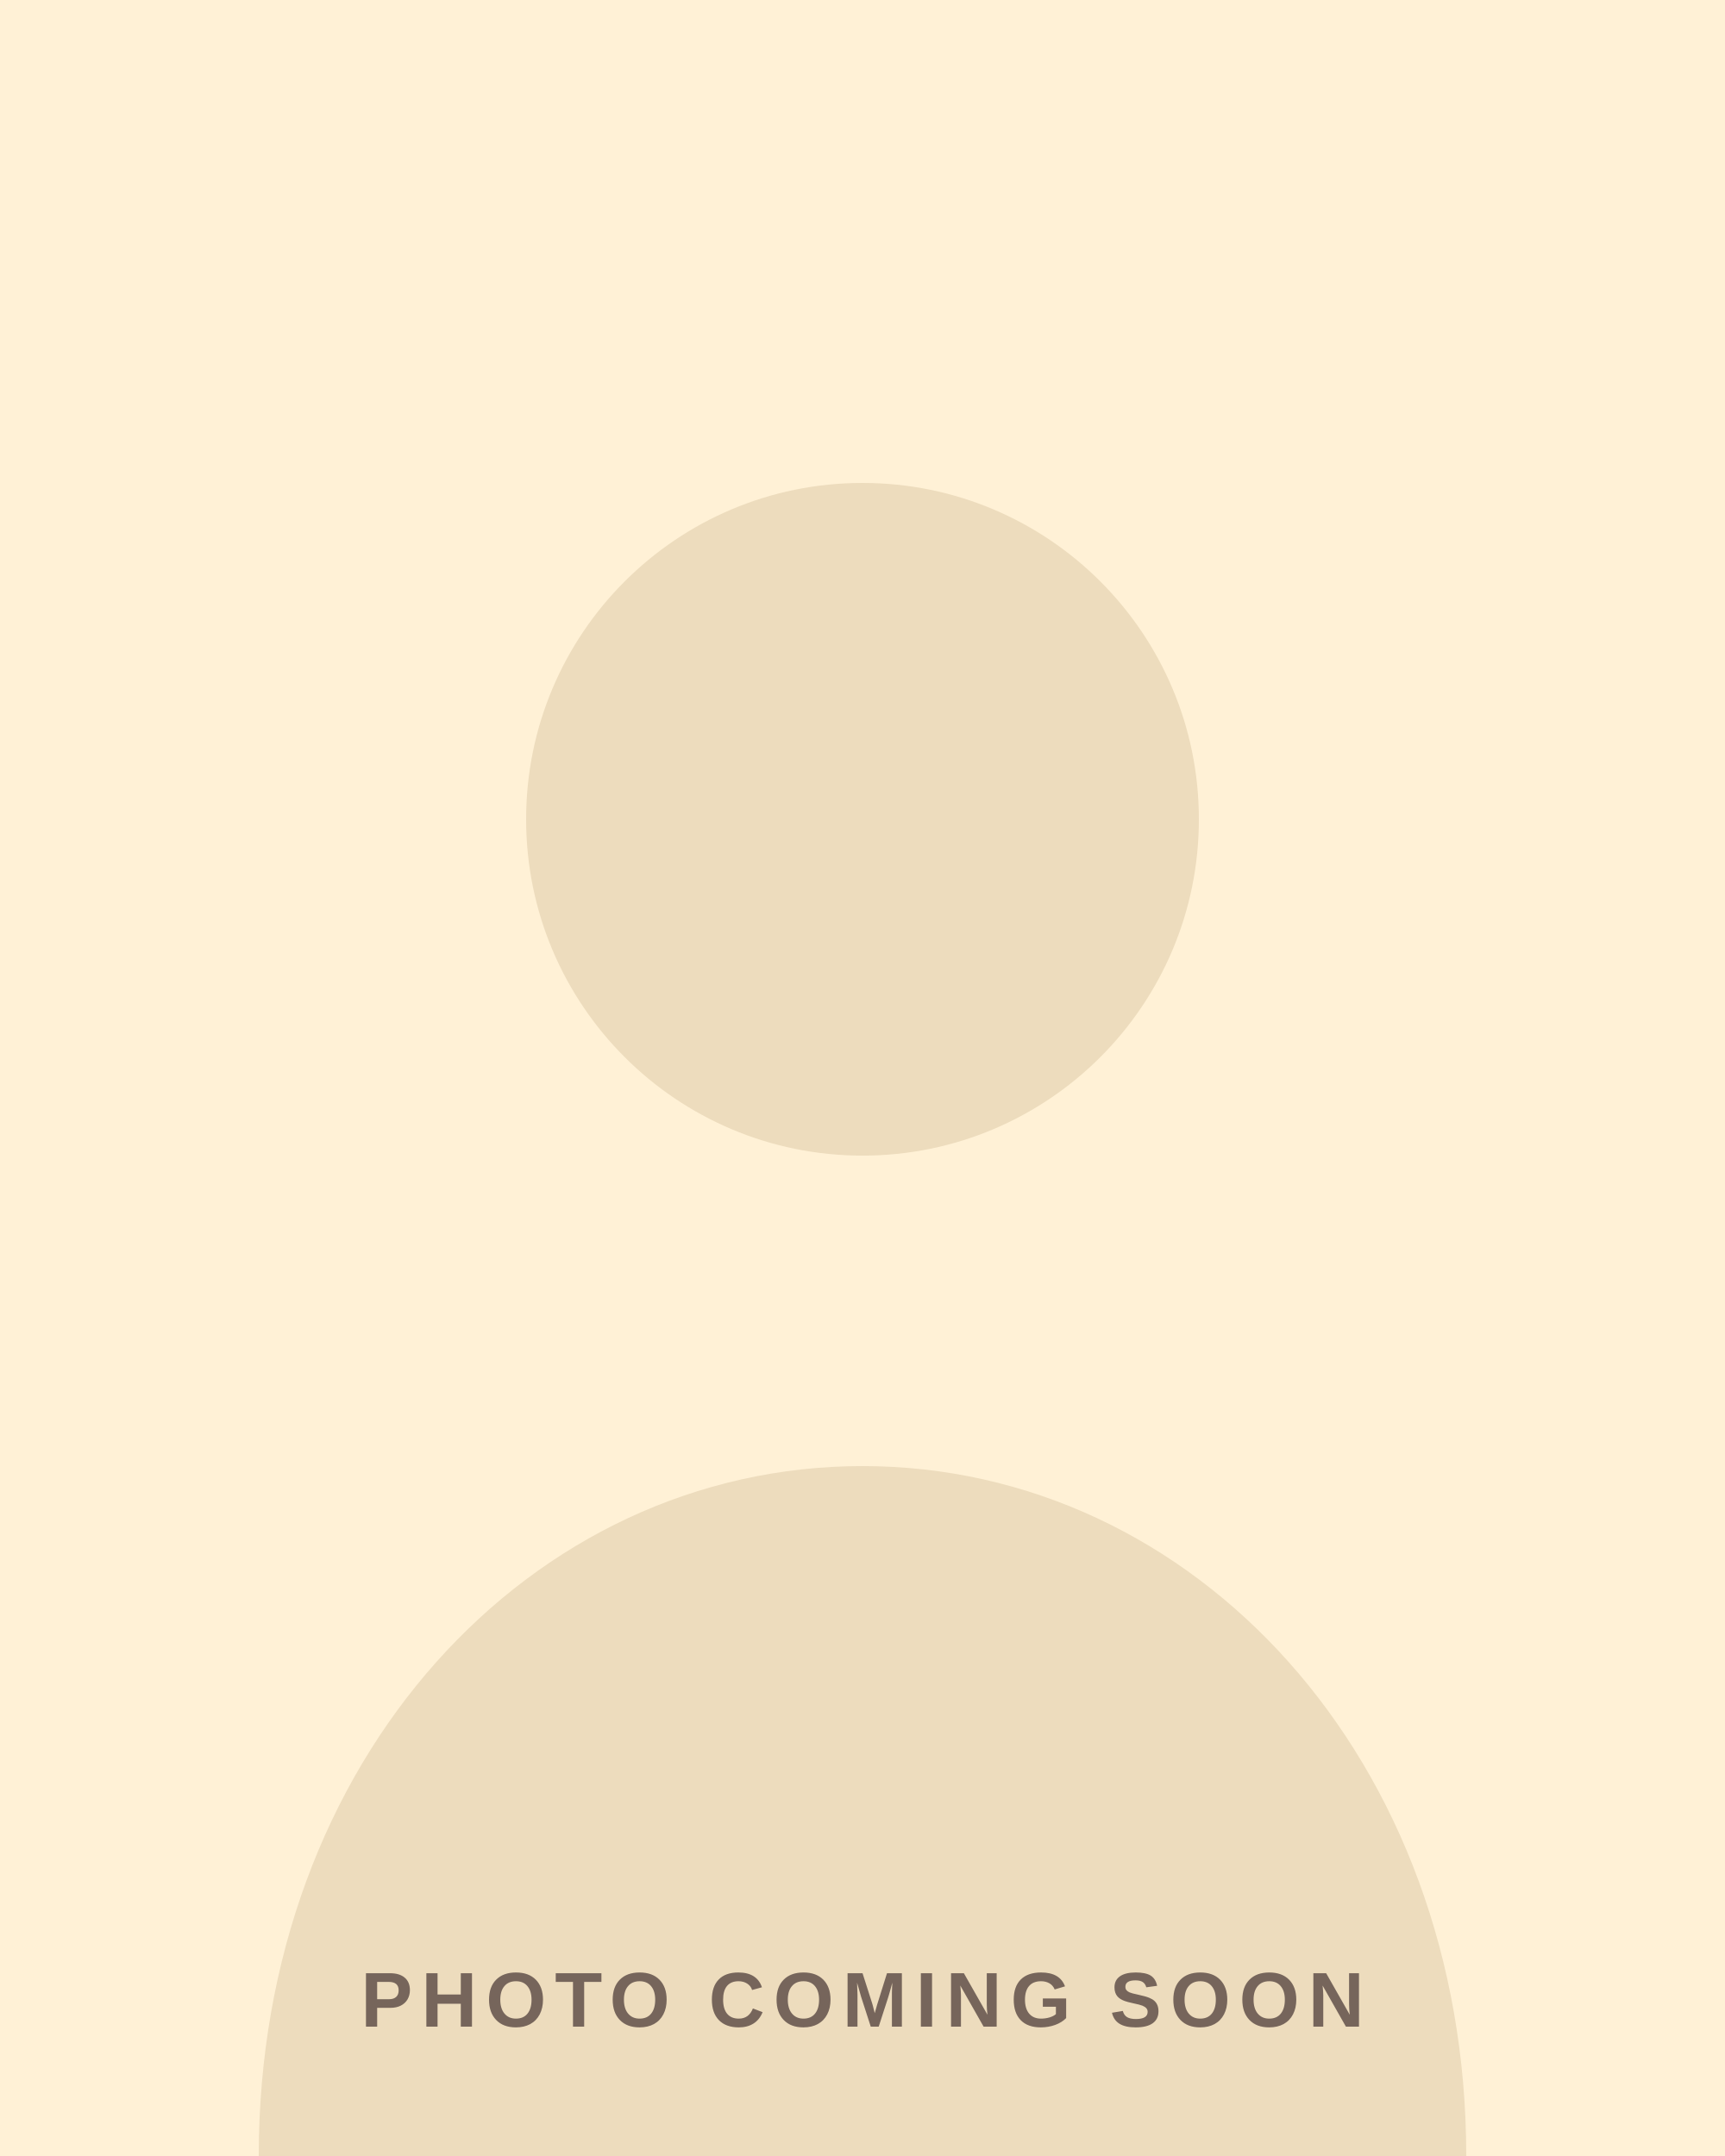
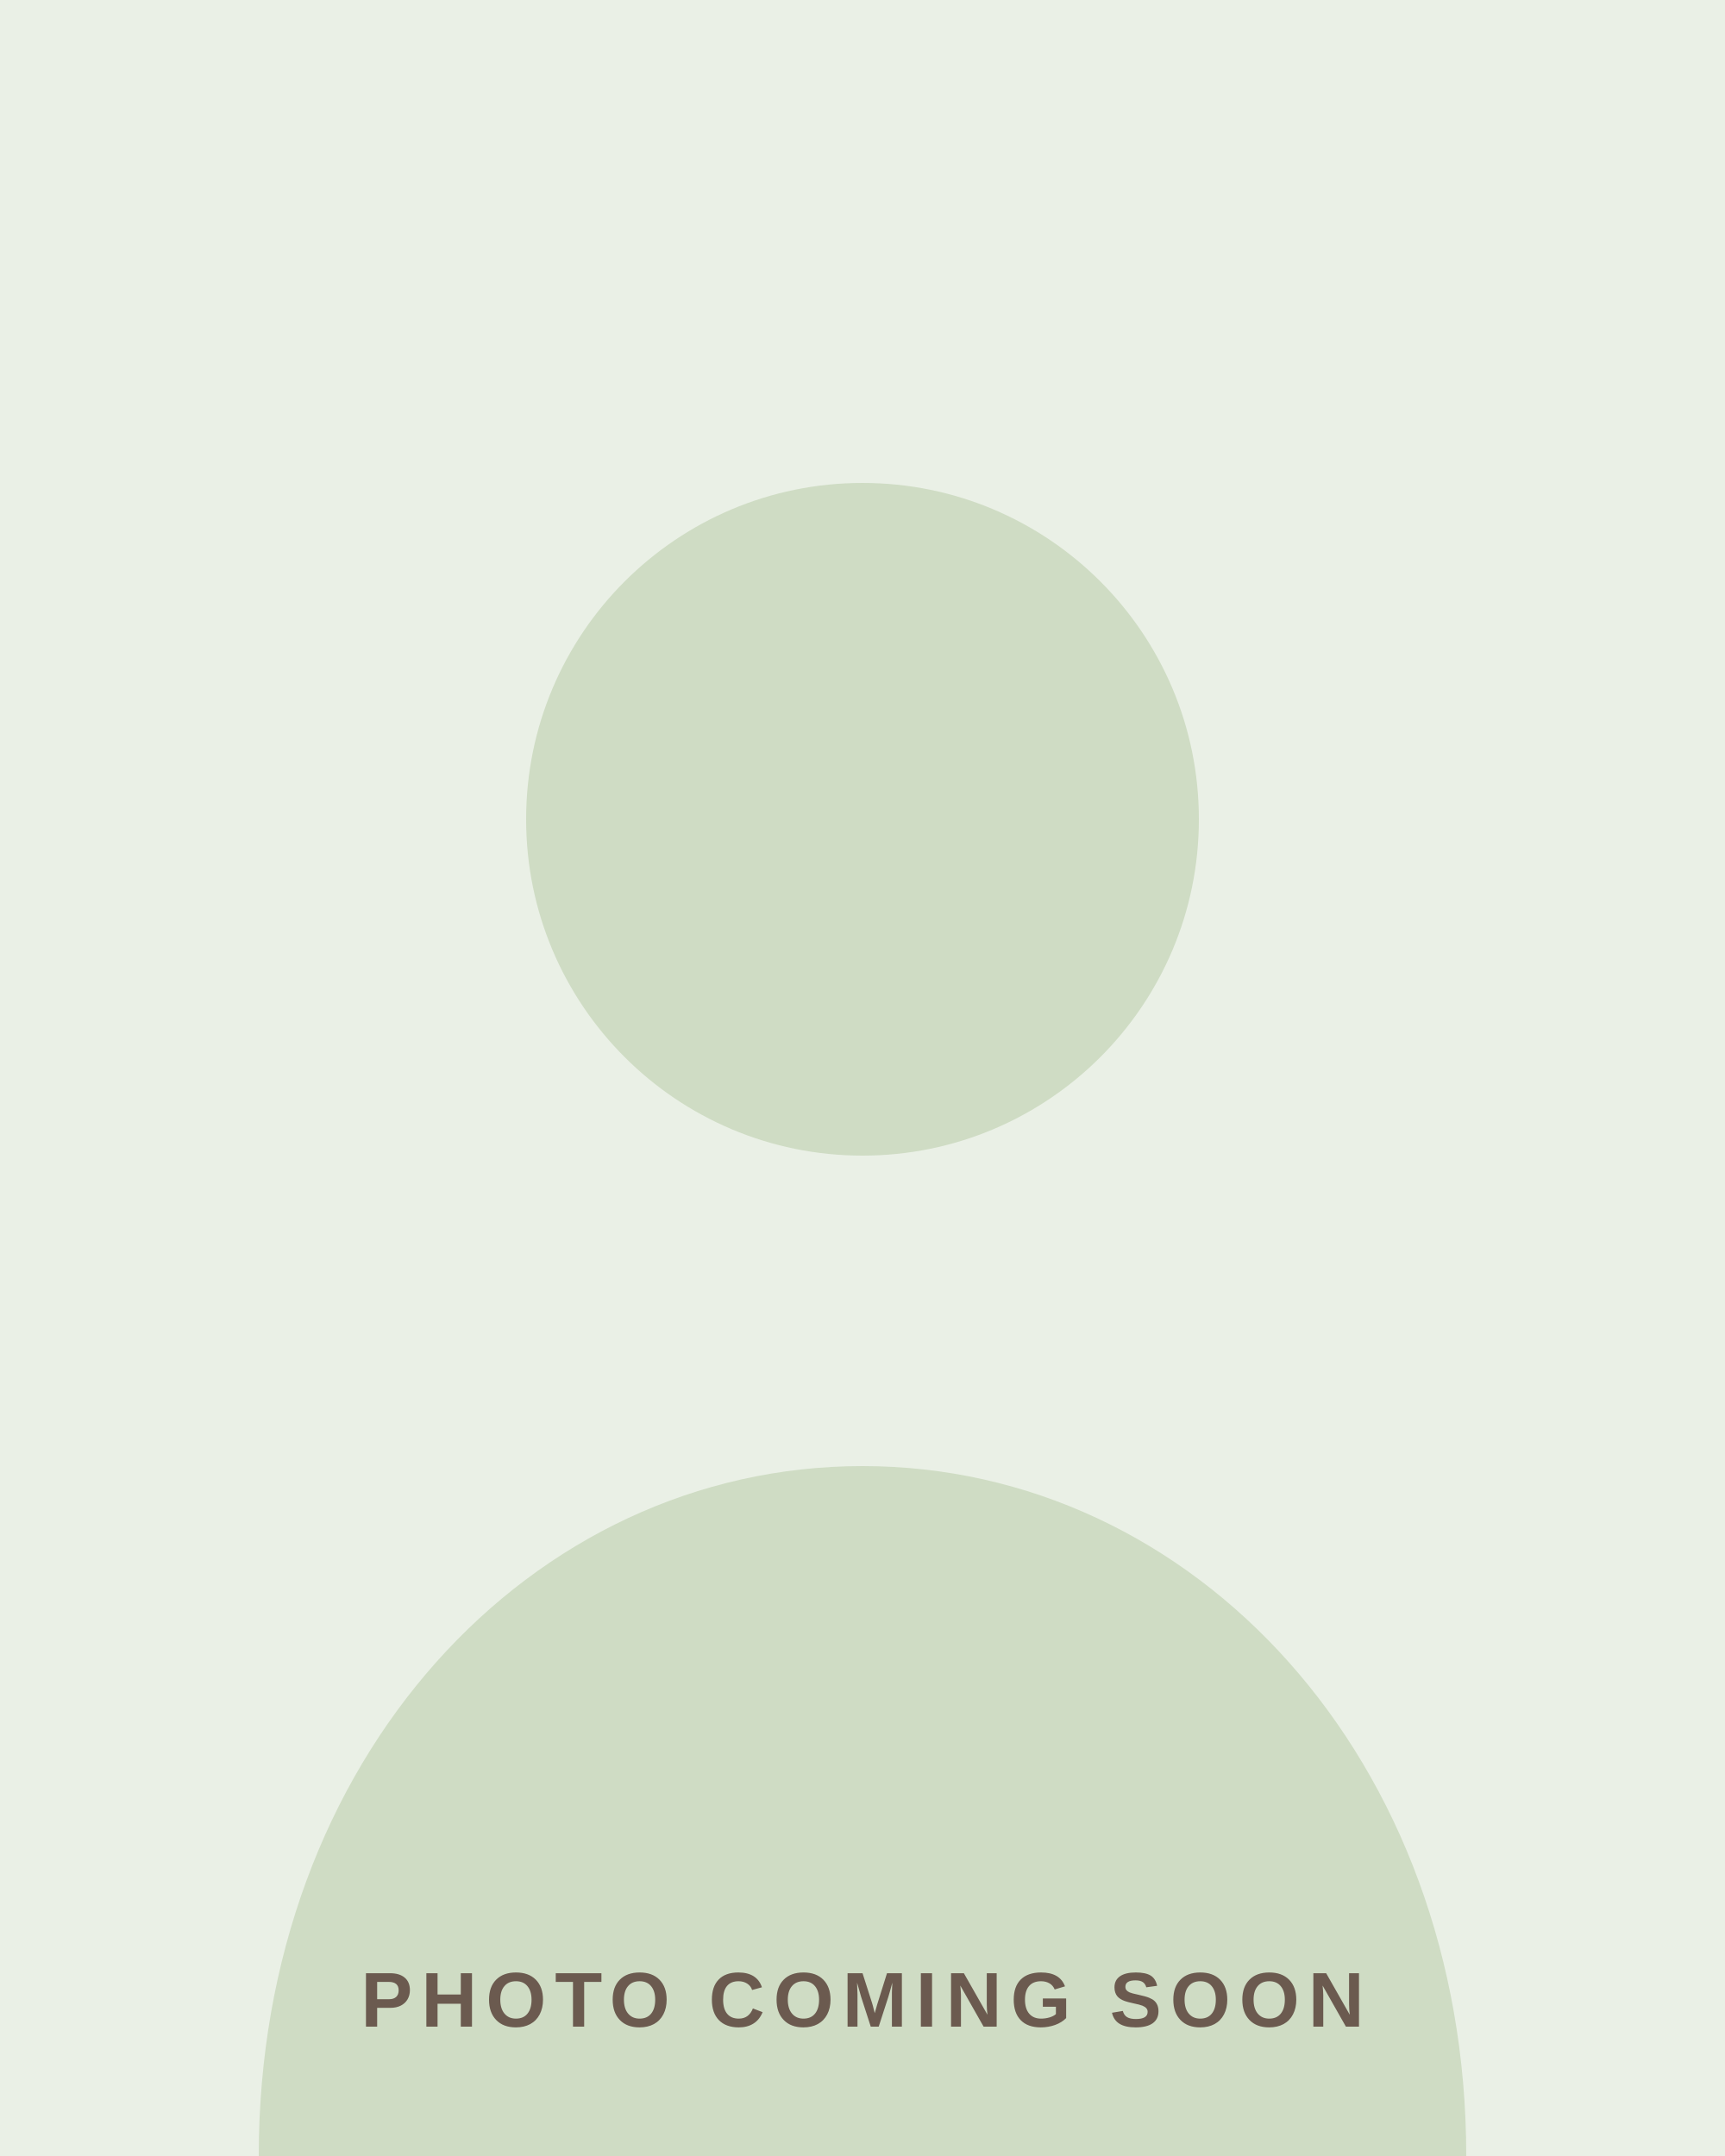
<svg xmlns="http://www.w3.org/2000/svg" viewBox="0 0 400 500" role="img" aria-label="Photo coming soon">
-   <rect width="400" height="500" fill="#fff1d6" />
-   <circle cx="200" cy="190" r="78" fill="#eddcbd" />
-   <path d="M60 500c0-92 63-160 140-160s140 68 140 160z" fill="#eddcbd" />
-   <text x="200" y="470" text-anchor="middle" font-family="Arial, sans-serif" font-size="18" font-weight="700" letter-spacing="2" fill="#76655b">PHOTO COMING SOON</text>
+   <rect width="400" height="500" fill="#eaf0e6" />
+   <circle cx="200" cy="190" r="78" fill="#cfdcc4" />
+   <path d="M60 500c0-92 63-160 140-160s140 68 140 160z" fill="#cfdcc4" />
+   <text x="200" y="470" text-anchor="middle" font-family="Arial, sans-serif" font-size="18" font-weight="700" letter-spacing="2" fill="#6b5a4f">PHOTO COMING SOON</text>
</svg>
